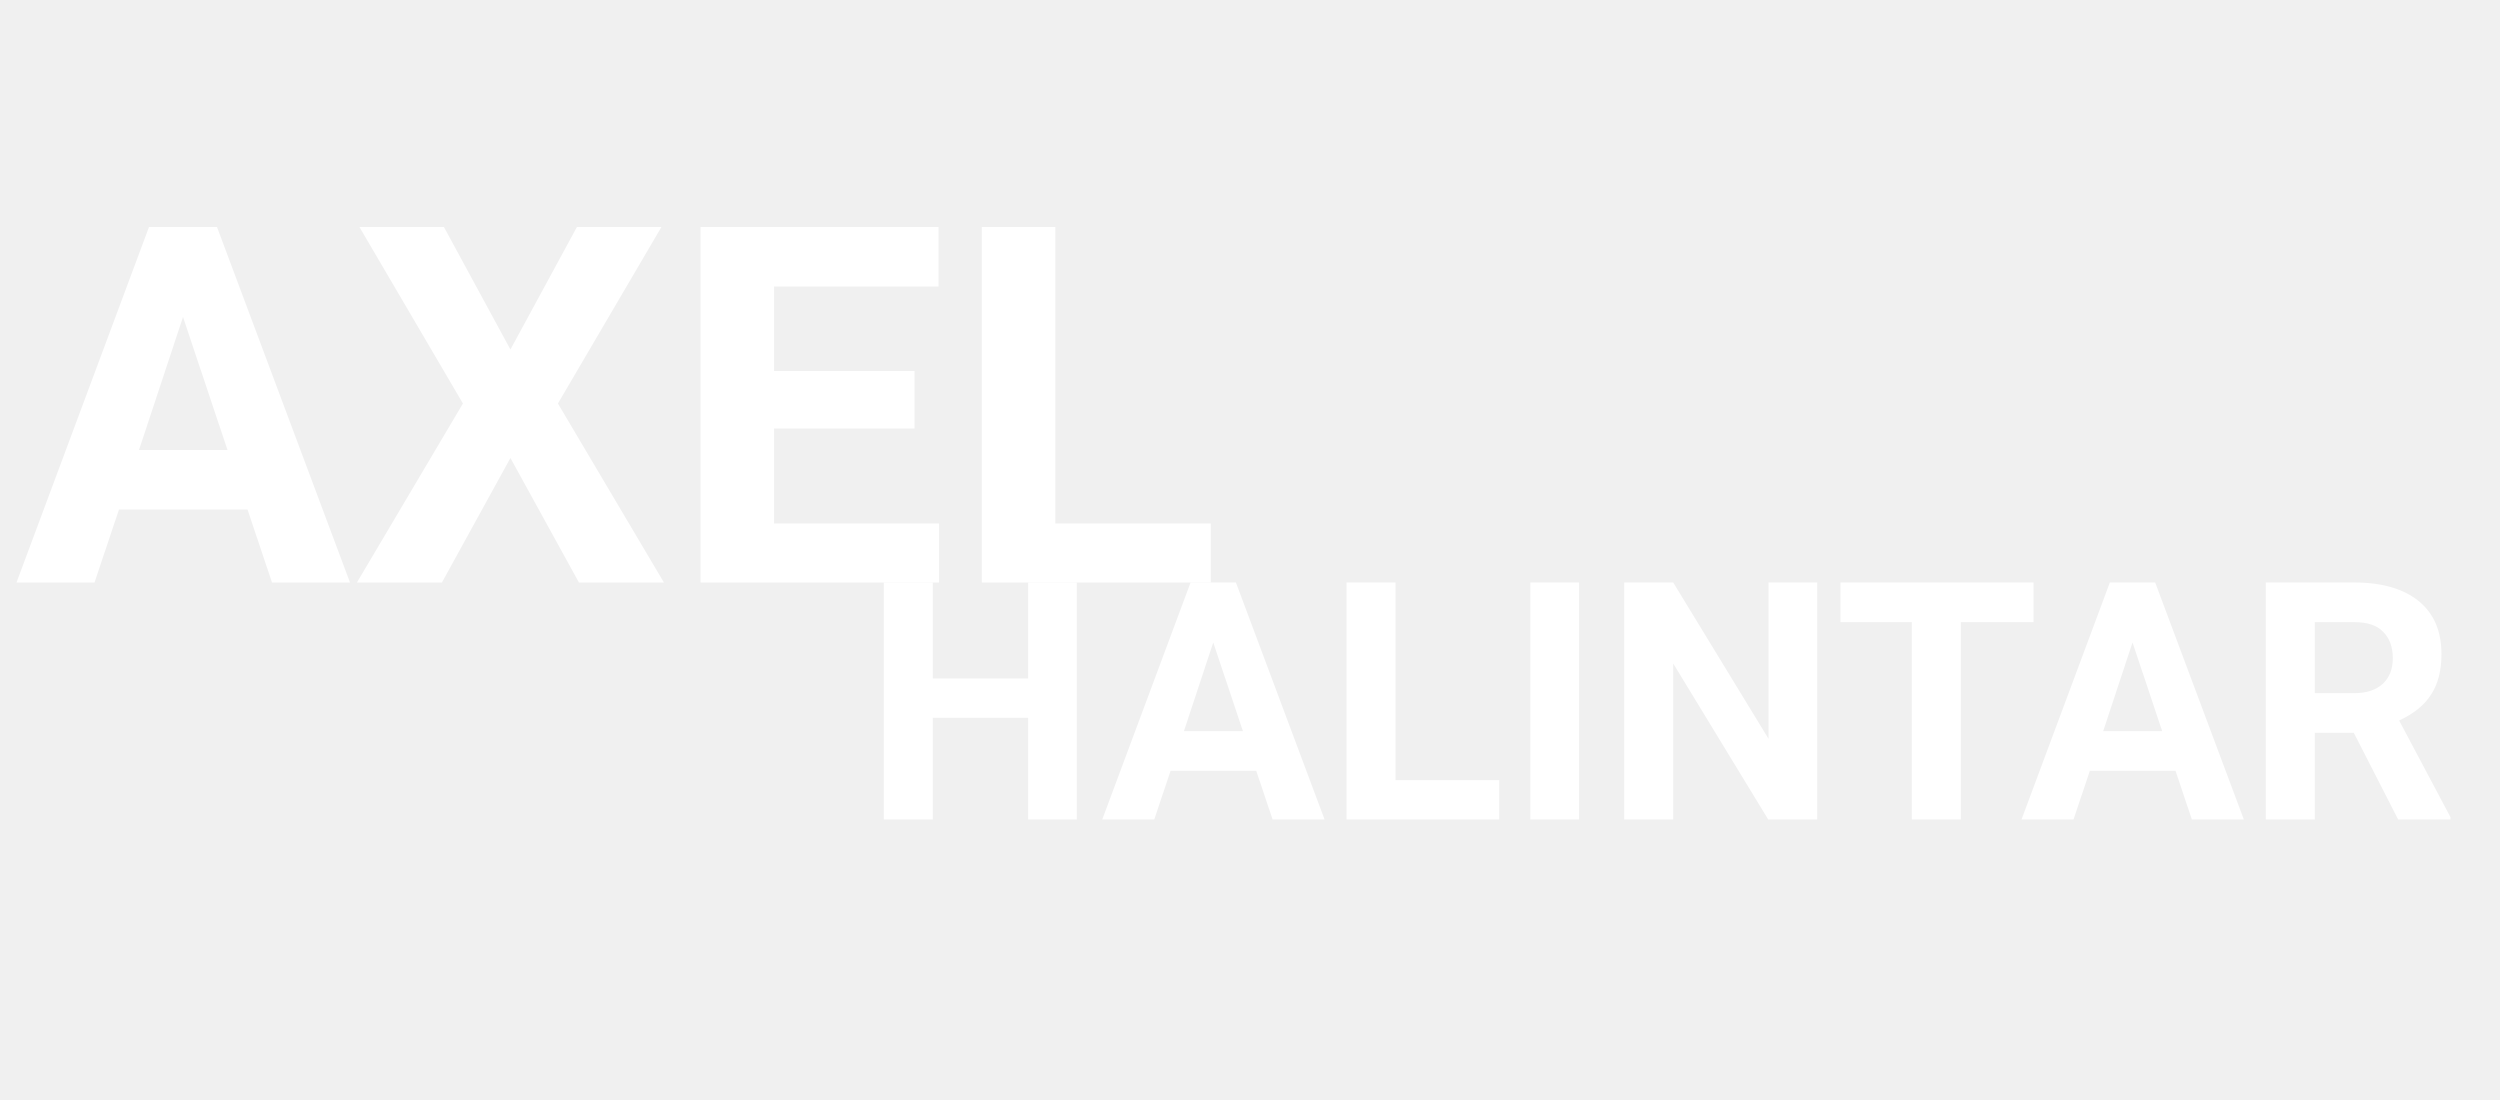
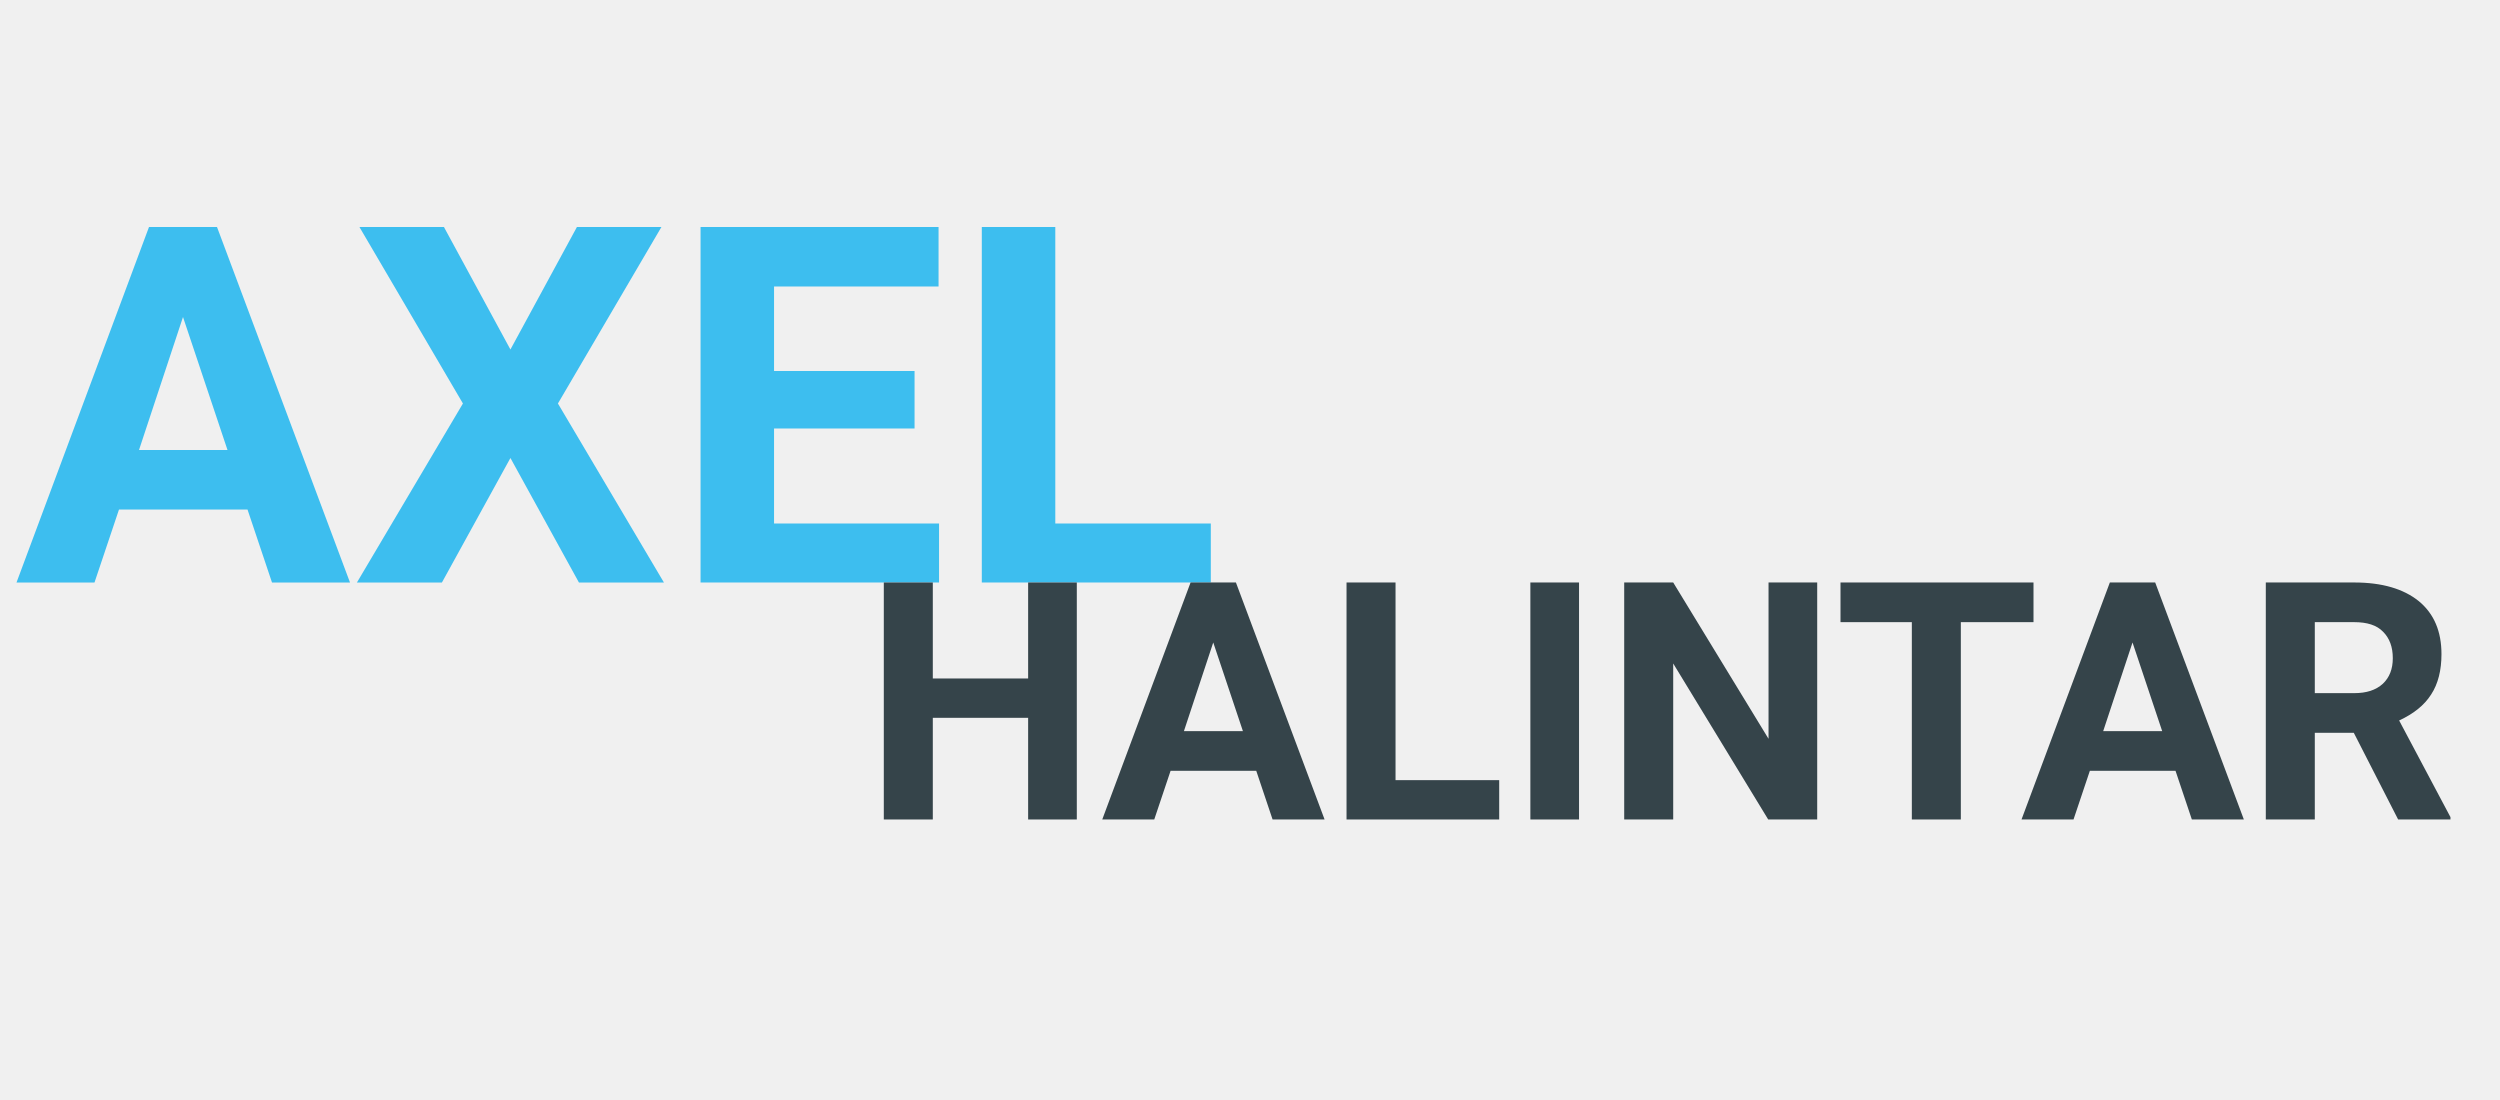
<svg xmlns="http://www.w3.org/2000/svg" width="100%" height="100%" viewBox="0 0 1000 440" version="1.1" xml:space="preserve" style="fill-rule:evenodd;clip-rule:evenodd;stroke-linejoin:round;stroke-miterlimit:2;">
-   <g transform="matrix(1,0,0,1,-13,36)">
-     <g transform="matrix(200,0,0,200,19,197)">
-       <path d="M0.465,-0.146L0.208,-0.146L0.159,0L0.003,0L0.268,-0.711L0.404,-0.711L0.67,0L0.514,0L0.465,-0.146ZM0.248,-0.265L0.425,-0.265L0.336,-0.531L0.248,-0.265Z" style="fill:white;fill-rule:nonzero;" />
-     </g>
-     <g transform="matrix(200,0,0,200,153.57,197)">
-       <path d="M0.318,-0.466L0.451,-0.711L0.62,-0.711L0.413,-0.358L0.625,0L0.455,0L0.318,-0.249L0.181,0L0.011,0L0.223,-0.358L0.016,-0.711L0.185,-0.711L0.318,-0.466Z" style="fill:white;fill-rule:nonzero;" />
-     </g>
-     <g transform="matrix(200,0,0,200,280.621,197)">
-       <path d="M0.491,-0.308L0.21,-0.308L0.21,-0.118L0.54,-0.118L0.54,0L0.063,0L0.063,-0.711L0.539,-0.711L0.539,-0.592L0.21,-0.592L0.21,-0.423L0.491,-0.423L0.491,-0.308Z" style="fill:white;fill-rule:nonzero;" />
-     </g>
-     <g transform="matrix(200,0,0,200,393.121,197)">
-       <path d="M0.21,-0.118L0.521,-0.118L0.521,0L0.063,0L0.063,-0.711L0.21,-0.711L0.21,-0.118Z" style="fill:white;fill-rule:nonzero;" />
-     </g>
+   <g>
+     <path d="M99,203.8l-51.4,0l-9.8,29.2l-31.2,0l53,-142.2l27.2,0l53.2,142.2l-31.2,0l-9.8,-29.2Zm-43.4,-23.8l35.4,0l-17.8,-53.2l-17.6,53.2Z" style="fill:#3dbeef;fill-rule:nonzero;" />
+     <path d="M204.17,139.8l26.6,-49l33.8,0l-41.4,70.6l42.4,71.6l-34,0l-27.4,-49.8l-27.4,49.8l-34,0l42.4,-71.6l-41.4,-70.6l33.8,0l26.6,49Z" style="fill:#3dbeef;fill-rule:nonzero;" />
+     <path d="M365.821,171.4l-56.2,0l0,38l66,0l0,23.6l-95.4,0l0,-142.2l95.2,0l0,23.8l-65.8,0l0,33.8l56.2,0l0,23Z" style="fill:#3dbeef;fill-rule:nonzero;" />
+     <path d="M422.121,209.4l62.2,0l0,23.6l-91.6,0l0,-142.2l29.4,0l0,118.6Z" style="fill:#3dbeef;fill-rule:nonzero;" />
  </g>
-   <g transform="matrix(1,0,0,1,121.122,-57.2083)">
-     <g transform="matrix(133.333,0,0,133.333,224,385)">
-       <path d="M0.642,0L0.496,0L0.496,-0.305L0.21,-0.305L0.21,0L0.063,0L0.063,-0.711L0.21,-0.711L0.21,-0.423L0.496,-0.423L0.496,-0.711L0.642,-0.711L0.642,0Z" style="fill:white;fill-rule:nonzero;" />
-     </g>
-     <g transform="matrix(133.333,0,0,133.333,319.378,385)">
-       <path d="M0.465,-0.146L0.208,-0.146L0.159,0L0.003,0L0.268,-0.711L0.404,-0.711L0.67,0L0.514,0L0.465,-0.146ZM0.248,-0.265L0.425,-0.265L0.336,-0.531L0.248,-0.265Z" style="fill:white;fill-rule:nonzero;" />
-     </g>
-     <g transform="matrix(133.333,0,0,133.333,409.091,385)">
-       <path d="M0.21,-0.118L0.521,-0.118L0.521,0L0.063,0L0.063,-0.711L0.21,-0.711L0.21,-0.118Z" style="fill:white;fill-rule:nonzero;" />
-     </g>
-     <g transform="matrix(133.333,0,0,133.333,481.292,385)">
-       <rect x="0.073" y="-0.711" width="0.146" height="0.711" style="fill:white;fill-rule:nonzero;" />
-     </g>
-     <g transform="matrix(133.333,0,0,133.333,520.159,385)">
-       <path d="M0.642,0L0.495,0L0.21,-0.468L0.21,0L0.063,0L0.063,-0.711L0.21,-0.711L0.496,-0.242L0.496,-0.711L0.642,-0.711L0.642,0Z" style="fill:white;fill-rule:nonzero;" />
-     </g>
-     <g transform="matrix(133.333,0,0,133.333,612.411,385)">
-       <path d="M0.599,-0.592L0.381,-0.592L0.381,0L0.234,0L0.234,-0.592L0.02,-0.592L0.02,-0.711L0.599,-0.711L0.599,-0.592Z" style="fill:white;fill-rule:nonzero;" />
-     </g>
-     <g transform="matrix(133.333,0,0,133.333,687.086,385)">
-       <path d="M0.465,-0.146L0.208,-0.146L0.159,0L0.003,0L0.268,-0.711L0.404,-0.711L0.67,0L0.514,0L0.465,-0.146ZM0.248,-0.265L0.425,-0.265L0.336,-0.531L0.248,-0.265Z" style="fill:white;fill-rule:nonzero;" />
-     </g>
-     <g transform="matrix(133.333,0,0,133.333,776.799,385)">
-       <path d="M0.327,-0.26L0.21,-0.26L0.21,0L0.063,0L0.063,-0.711L0.328,-0.711C0.412,-0.711 0.476,-0.692 0.522,-0.655C0.568,-0.617 0.59,-0.564 0.59,-0.496C0.59,-0.448 0.58,-0.407 0.559,-0.375C0.538,-0.342 0.506,-0.317 0.463,-0.297L0.617,-0.007L0.617,0L0.46,0L0.327,-0.26ZM0.21,-0.379L0.328,-0.379C0.365,-0.379 0.393,-0.388 0.414,-0.407C0.434,-0.426 0.444,-0.451 0.444,-0.484C0.444,-0.518 0.434,-0.544 0.415,-0.563C0.396,-0.583 0.367,-0.592 0.328,-0.592L0.21,-0.592L0.21,-0.379Z" style="fill:white;fill-rule:nonzero;" />
-     </g>
+   <g>
+     <path d="M430.722,327.792l-19.467,0l0,-40.667l-38.133,0l0,40.667l-19.6,0l0,-94.8l19.6,0l0,38.4l38.133,0l0,-38.4l19.467,0l0,94.8Z" style="fill:#35444a;fill-rule:nonzero;" />
+     <path d="M502.5,308.325l-34.267,0l-6.533,19.467l-20.8,0l35.333,-94.8l18.134,0l35.466,94.8l-20.8,0l-6.533,-19.467Zm-28.933,-15.867l23.6,0l-11.867,-35.466l-11.733,35.466Z" style="fill:#35444a;fill-rule:nonzero;" />
+     <path d="M558.213,312.058l41.466,0l0,15.734l-61.066,0l0,-94.8l19.6,0l0,79.066Z" style="fill:#35444a;fill-rule:nonzero;" />
+     <rect x="612.147" y="232.992" width="19.467" height="94.8" style="fill:#35444a;" />
+     <path d="M726.881,327.792l-19.6,0l-38,-62.4l0,62.4l-19.6,0l0,-94.8l19.6,0l38.133,62.533l0,-62.533l19.467,0l0,94.8Z" style="fill:#35444a;fill-rule:nonzero;" />
+     <path d="M813.399,248.859l-29.066,0l0,78.933l-19.6,0l0,-78.933l-28.533,0l0,-15.867l77.199,0l0,15.867Z" style="fill:#35444a;fill-rule:nonzero;" />
+     <path d="M870.208,308.325l-34.267,0l-6.533,19.467l-20.8,0l35.333,-94.8l18.134,0l35.466,94.8l-20.8,0l-6.533,-19.467Zm-28.933,-15.867l23.6,0l-11.867,-35.466l-11.733,35.466Z" style="fill:#35444a;fill-rule:nonzero;" />
+     <path d="M941.521,293.125l-15.6,0l0,34.667l-19.6,0l0,-94.8l35.333,0c11.2,0 19.734,2.533 25.867,7.467c6.133,5.066 9.066,12.133 9.066,21.2c0,6.4 -1.333,11.866 -4.133,16.133c-2.8,4.4 -7.067,7.733 -12.8,10.4l20.533,38.666l0,0.934l-20.933,0l-17.733,-34.667Zm-15.6,-15.867l15.733,0c4.934,0 8.667,-1.2 11.467,-3.733c2.667,-2.533 4,-5.866 4,-10.266c0,-4.534 -1.333,-8 -3.867,-10.534c-2.533,-2.666 -6.4,-3.866 -11.6,-3.866l-15.733,0l0,28.399Z" style="fill:#35444a;fill-rule:nonzero;" />
  </g>
</svg>
